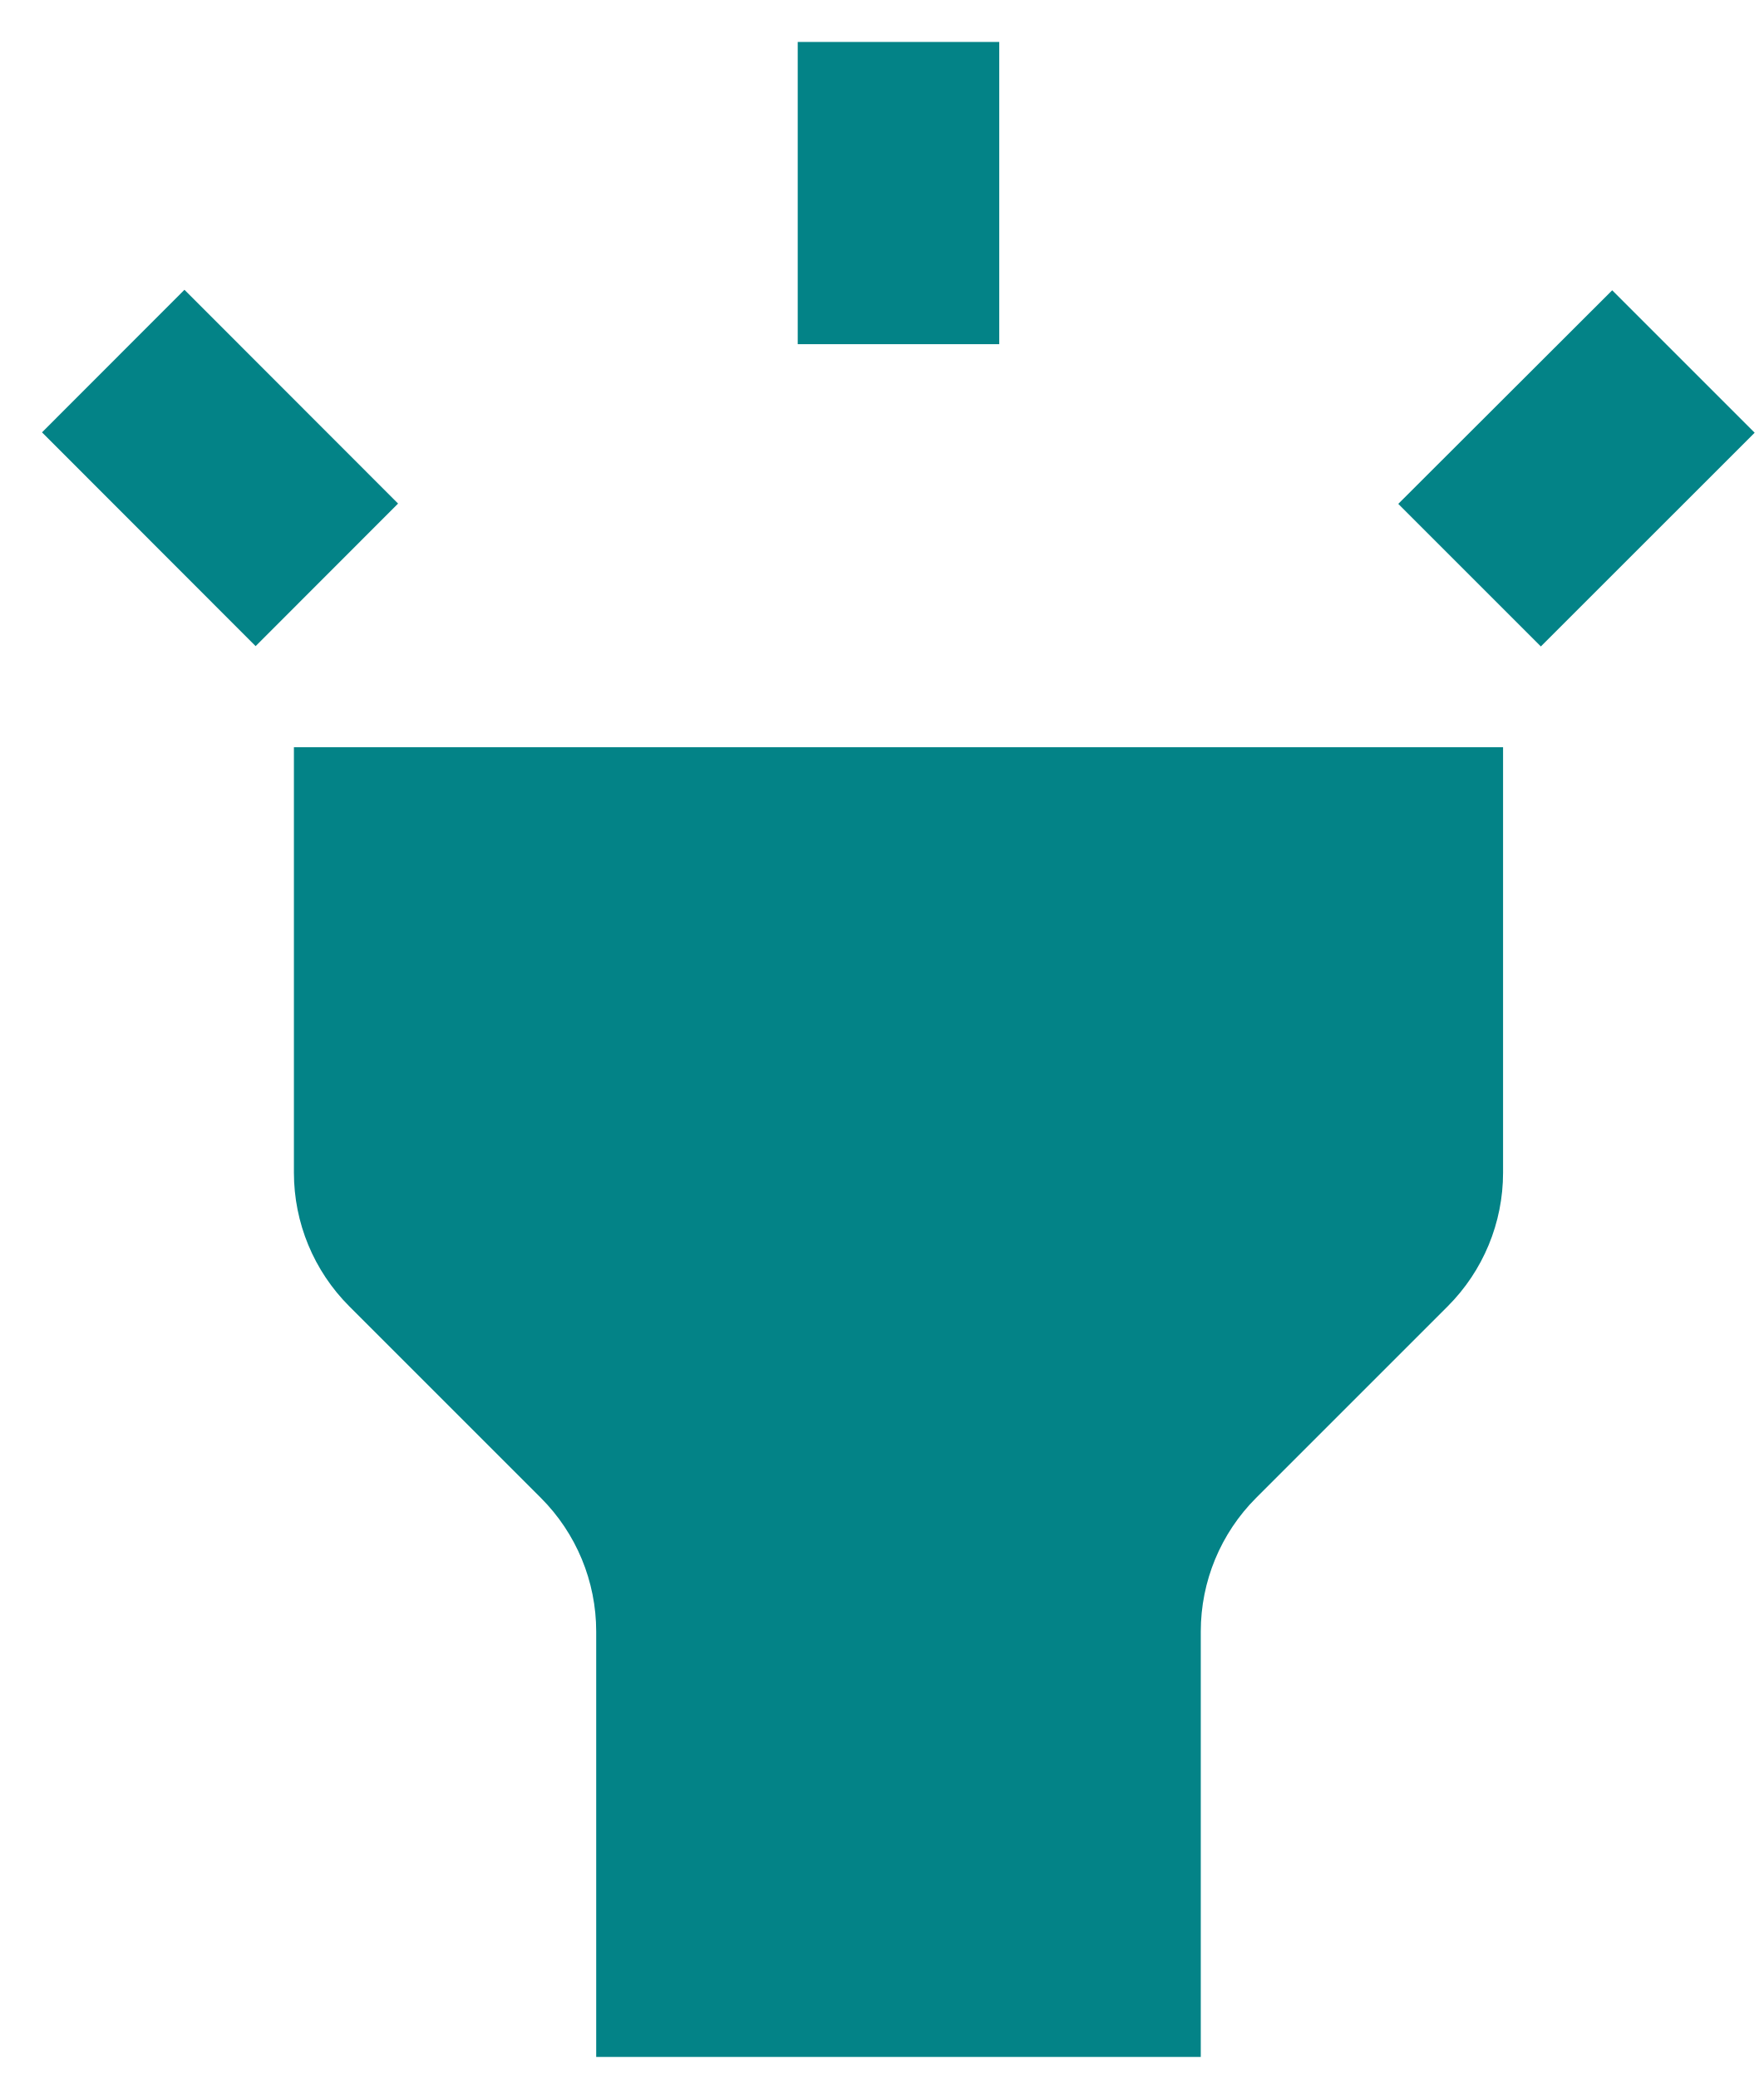
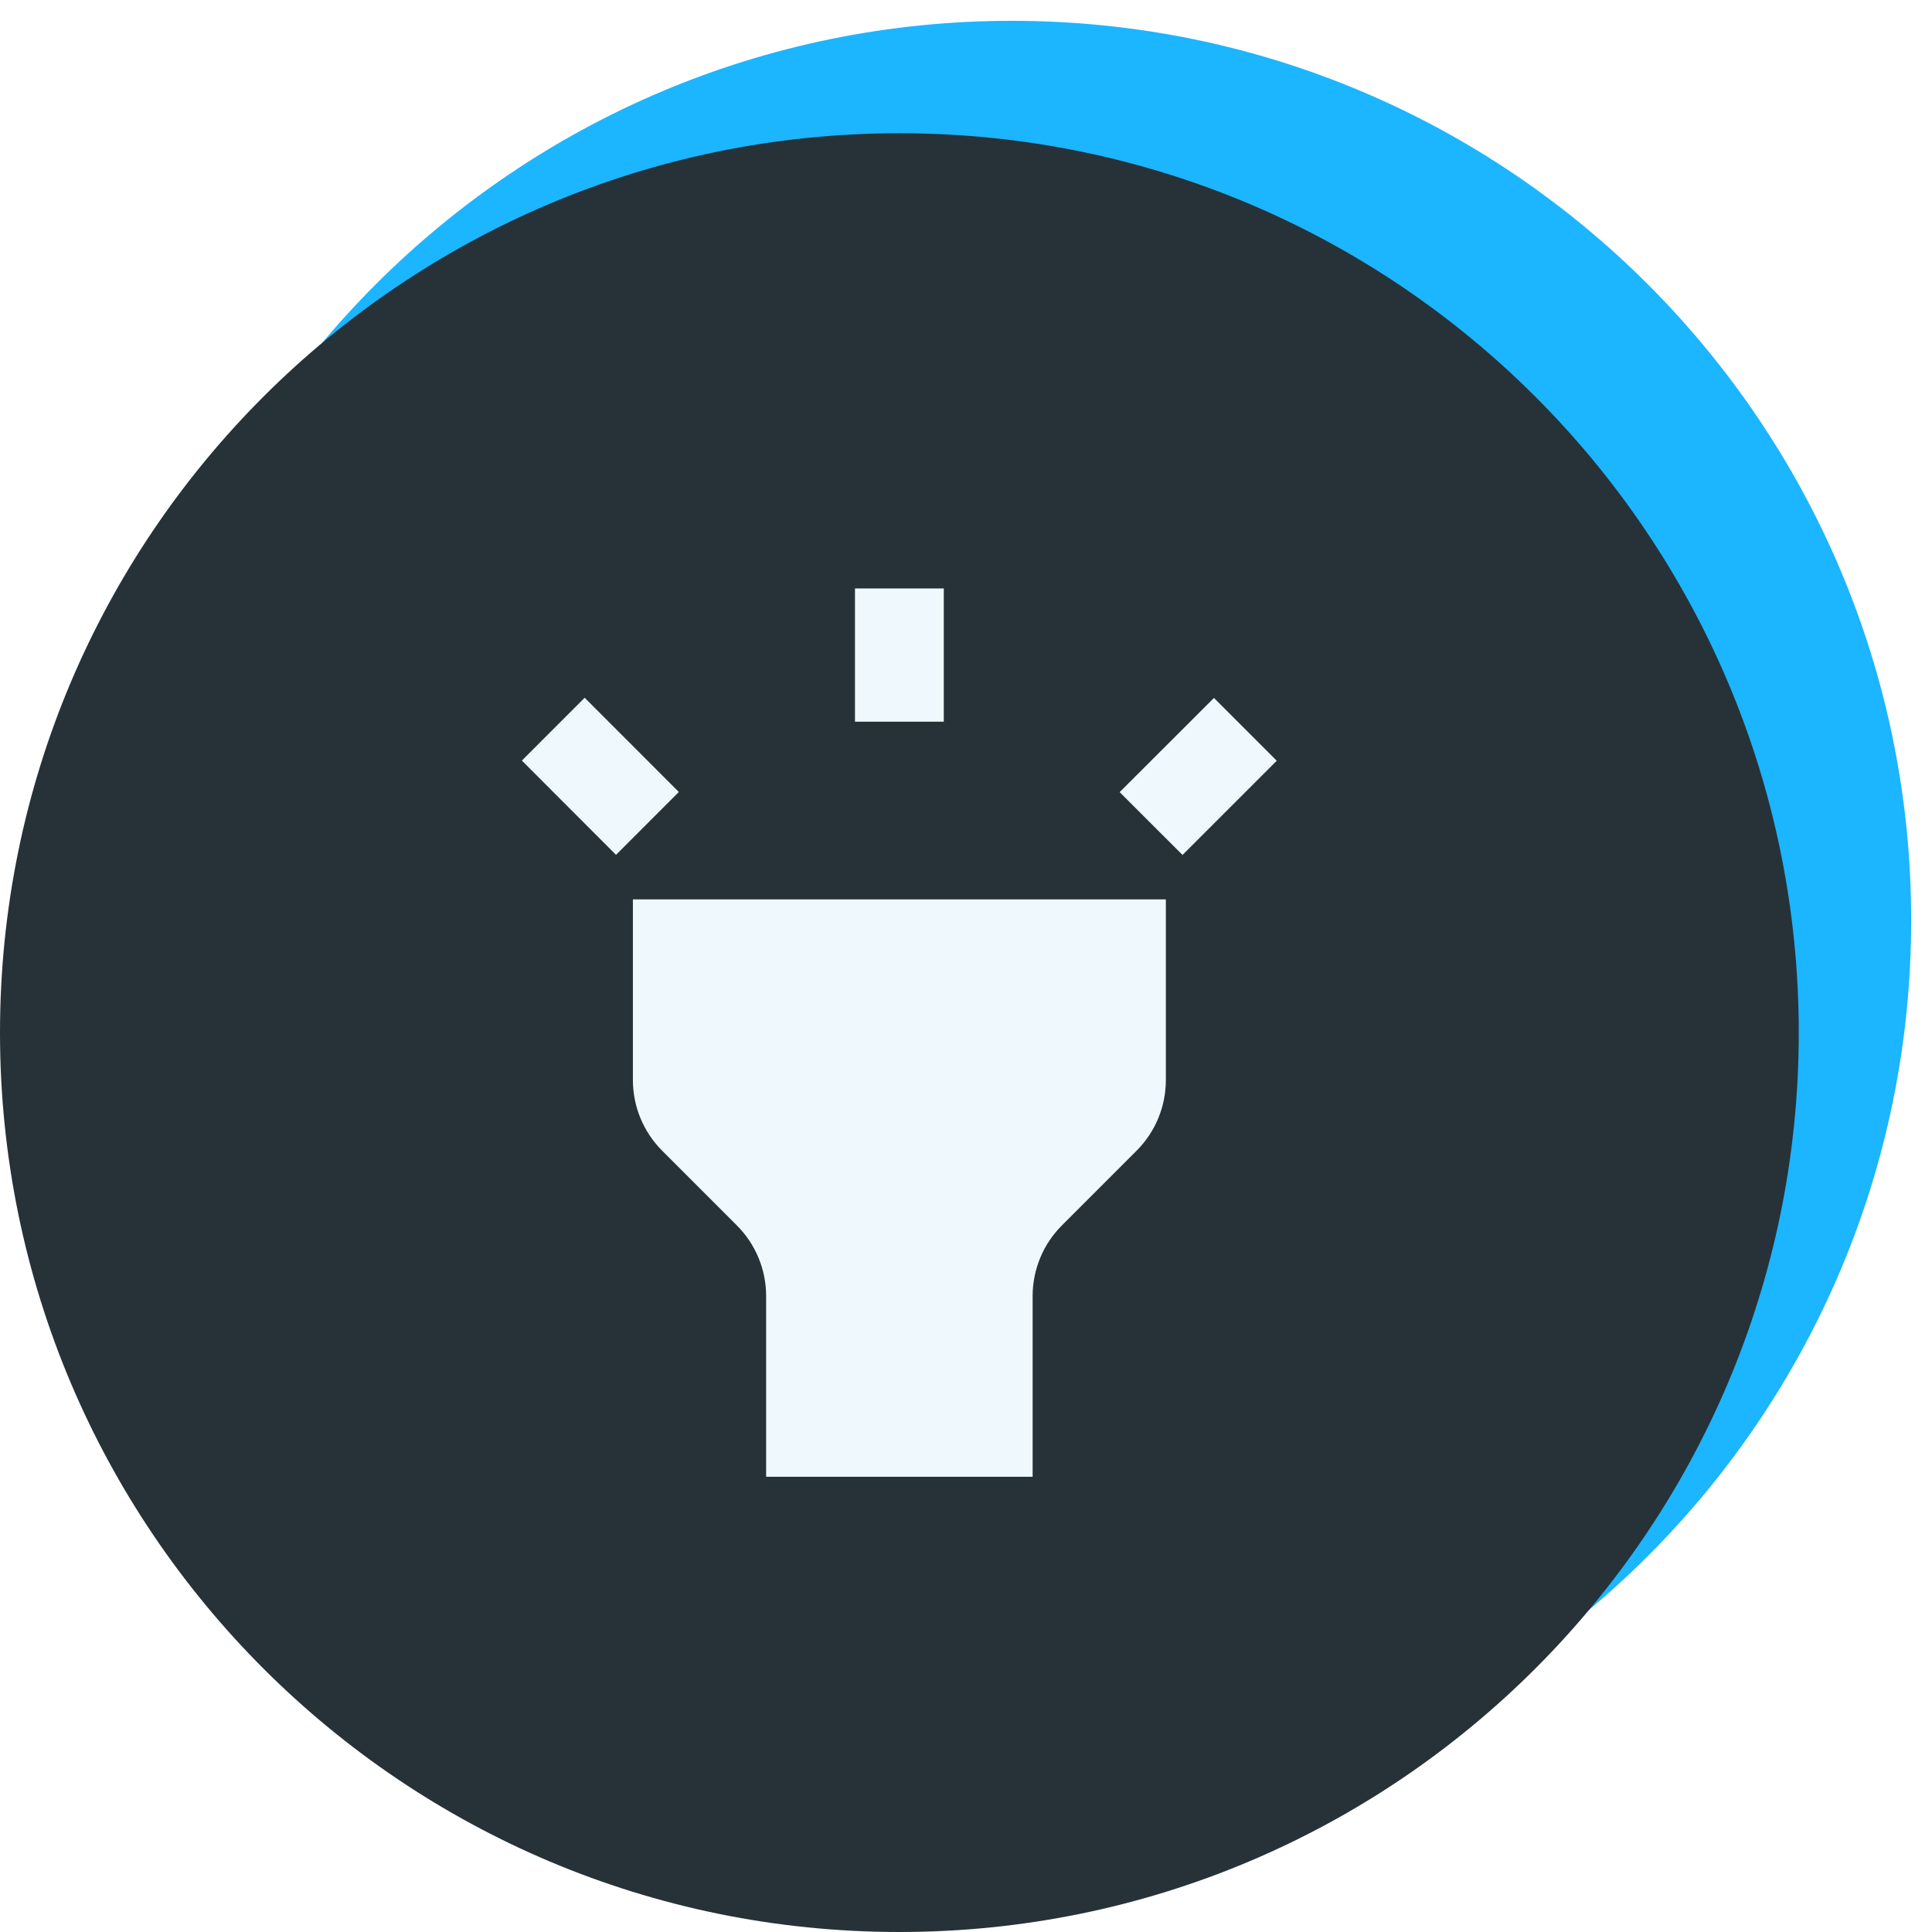
- <svg xmlns="http://www.w3.org/2000/svg" width="28" height="33" viewBox="0 0 28 33" fill="none">
-   <path d="M4.667 18.623C4.667 19.419 4.983 20.182 5.546 20.745L8.588 23.787C9.151 24.35 9.467 25.113 9.467 25.909V32.666H19.067V25.909C19.067 25.113 19.383 24.35 19.946 23.787L22.988 20.745C23.551 20.182 23.867 19.419 23.867 18.623V11.866H4.667V18.623ZM12.667 0.666H15.867V5.466H12.667V0.666ZM0.667 6.866L2.929 4.602L6.321 7.997L4.059 10.261L0.667 6.866ZM22.203 8.002L25.6 4.61L27.862 6.872L24.467 10.266L22.203 8.002Z" fill="#038387" />
+ <svg xmlns="http://www.w3.org/2000/svg" width="58" height="58" viewBox="0 0 58 58" fill="none">
+   <circle cx="30.375" cy="27.625" r="27" fill="#1CB5FF" />
+   <circle cx="27" cy="31" r="27" fill="#263238" />
+   <path d="M19 32.424C19 33.219 19.316 33.983 19.879 34.545L22.121 36.788C22.684 37.35 23 38.114 23 38.909V44.333H31V38.909C31 38.114 31.316 37.35 31.879 36.788L34.121 34.545C34.684 33.983 35 33.219 35 32.424V27H19V32.424ZM25.667 17.666H28.333V21.666H25.667V17.666ZM15.667 22.833L17.552 20.947L20.379 23.776L18.493 25.663L15.667 22.833ZM33.613 23.78L36.444 20.953L38.329 22.838L35.5 25.666L33.613 23.78Z" fill="#EFF8FD" />
</svg>
